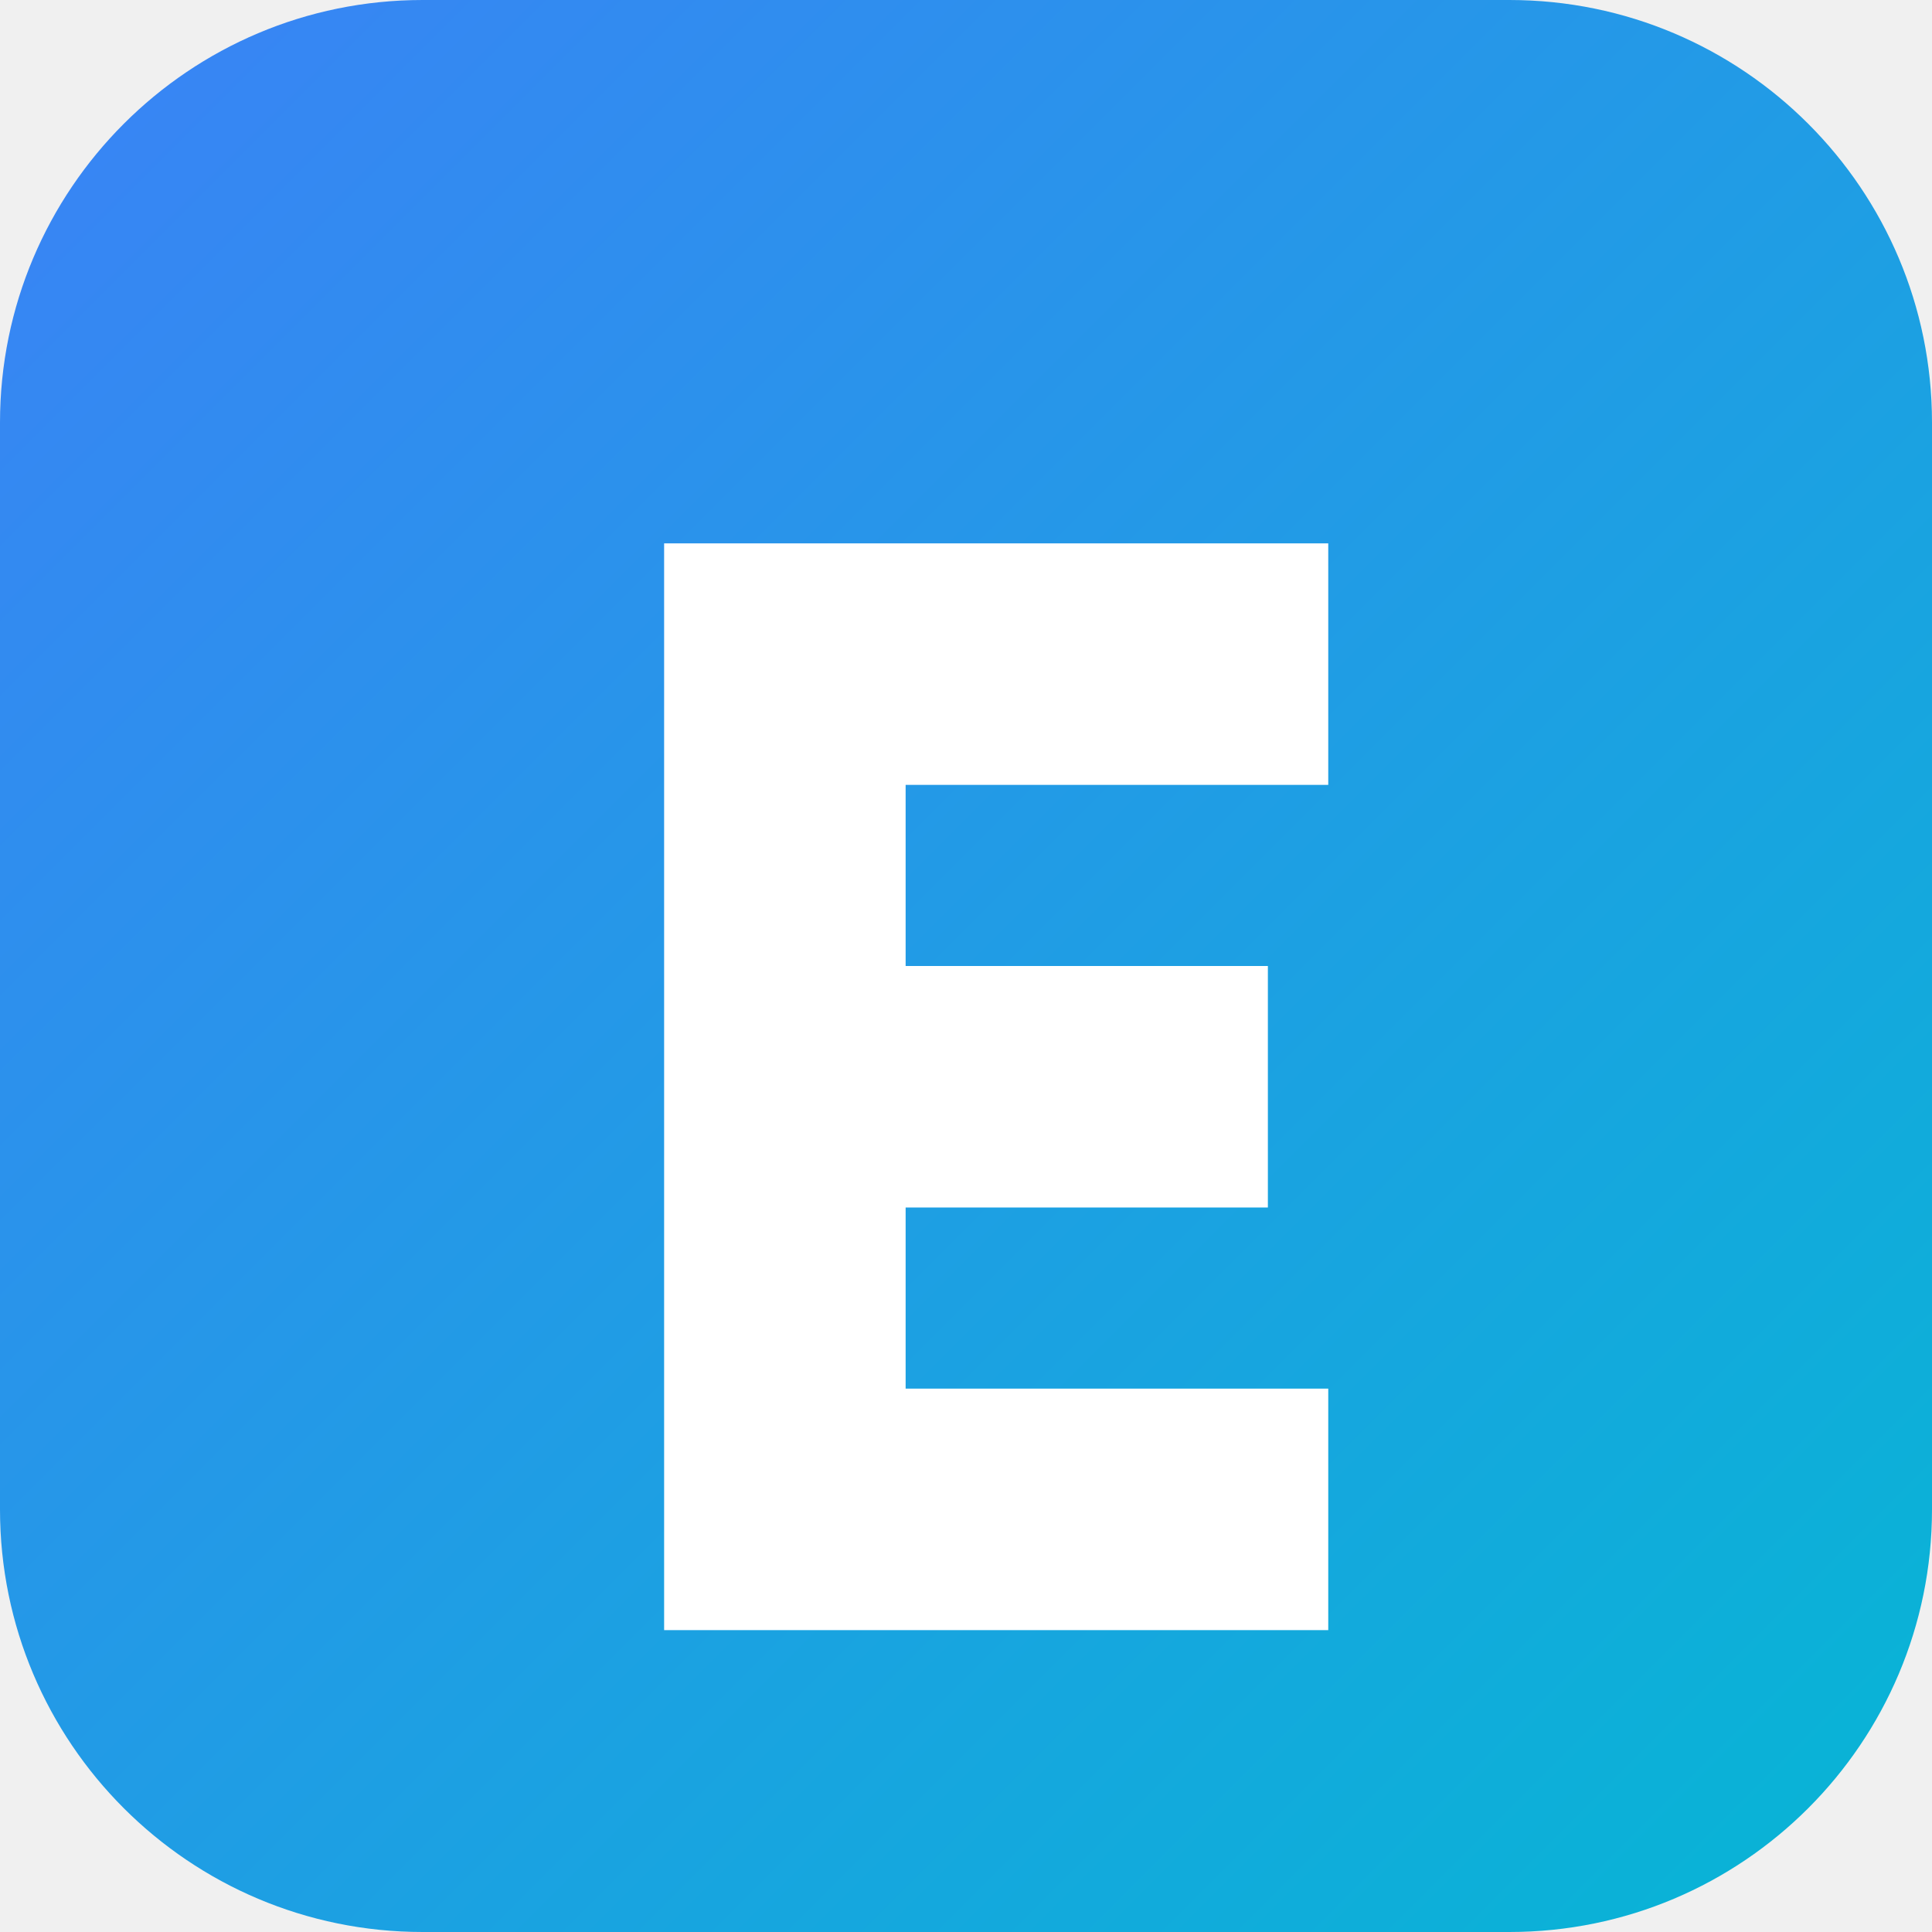
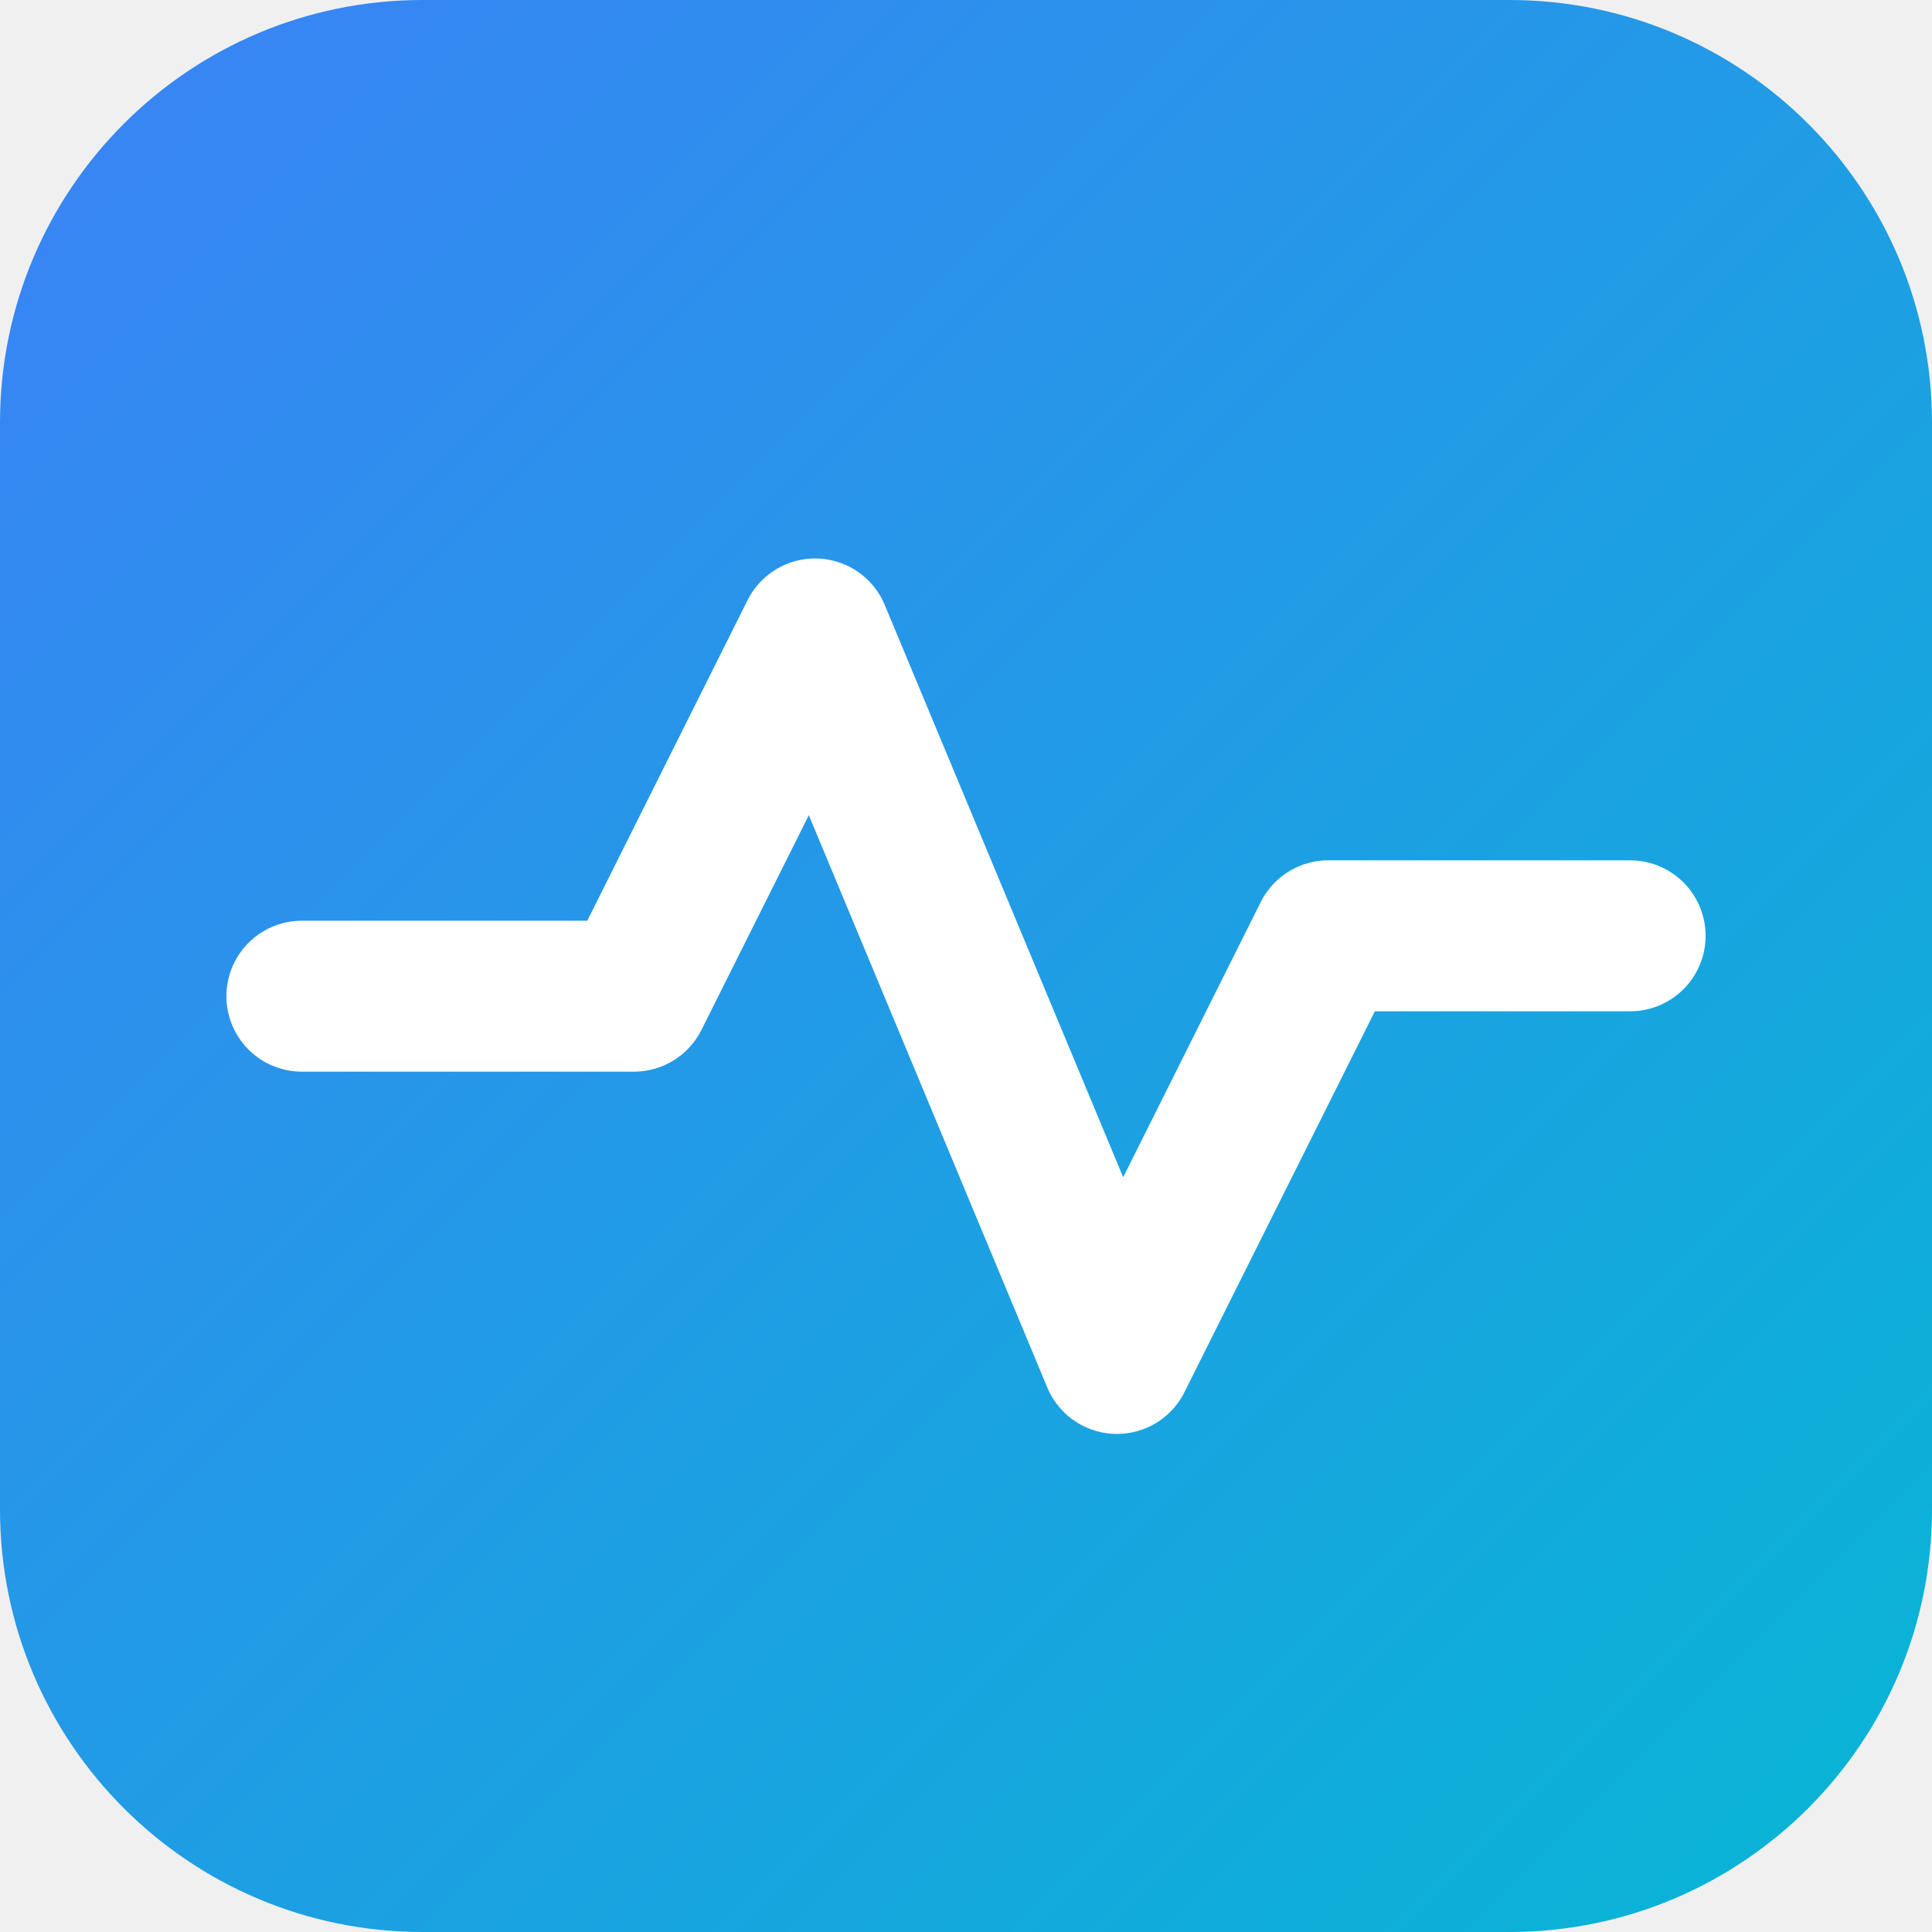
<svg xmlns="http://www.w3.org/2000/svg" viewBox="0 0 64 64">
  <defs>
    <linearGradient id="g" x1="0" y1="0" x2="1" y2="1">
      <stop offset="0%" stop-color="#3b82f6" />
      <stop offset="100%" stop-color="#06b6d4" />
    </linearGradient>
  </defs>
  <rect width="64" height="64" rx="14" fill="url(#g)" />
-   <path d="M22 18h22v8H30v6h12v8H30v6h14v8H22z" fill="#fff" />
+   <path d="M10 33h11l6-12 10 24 7-14h10" fill="none" stroke="#fff" stroke-linecap="round" stroke-linejoin="round" stroke-width="5" />
</svg>
